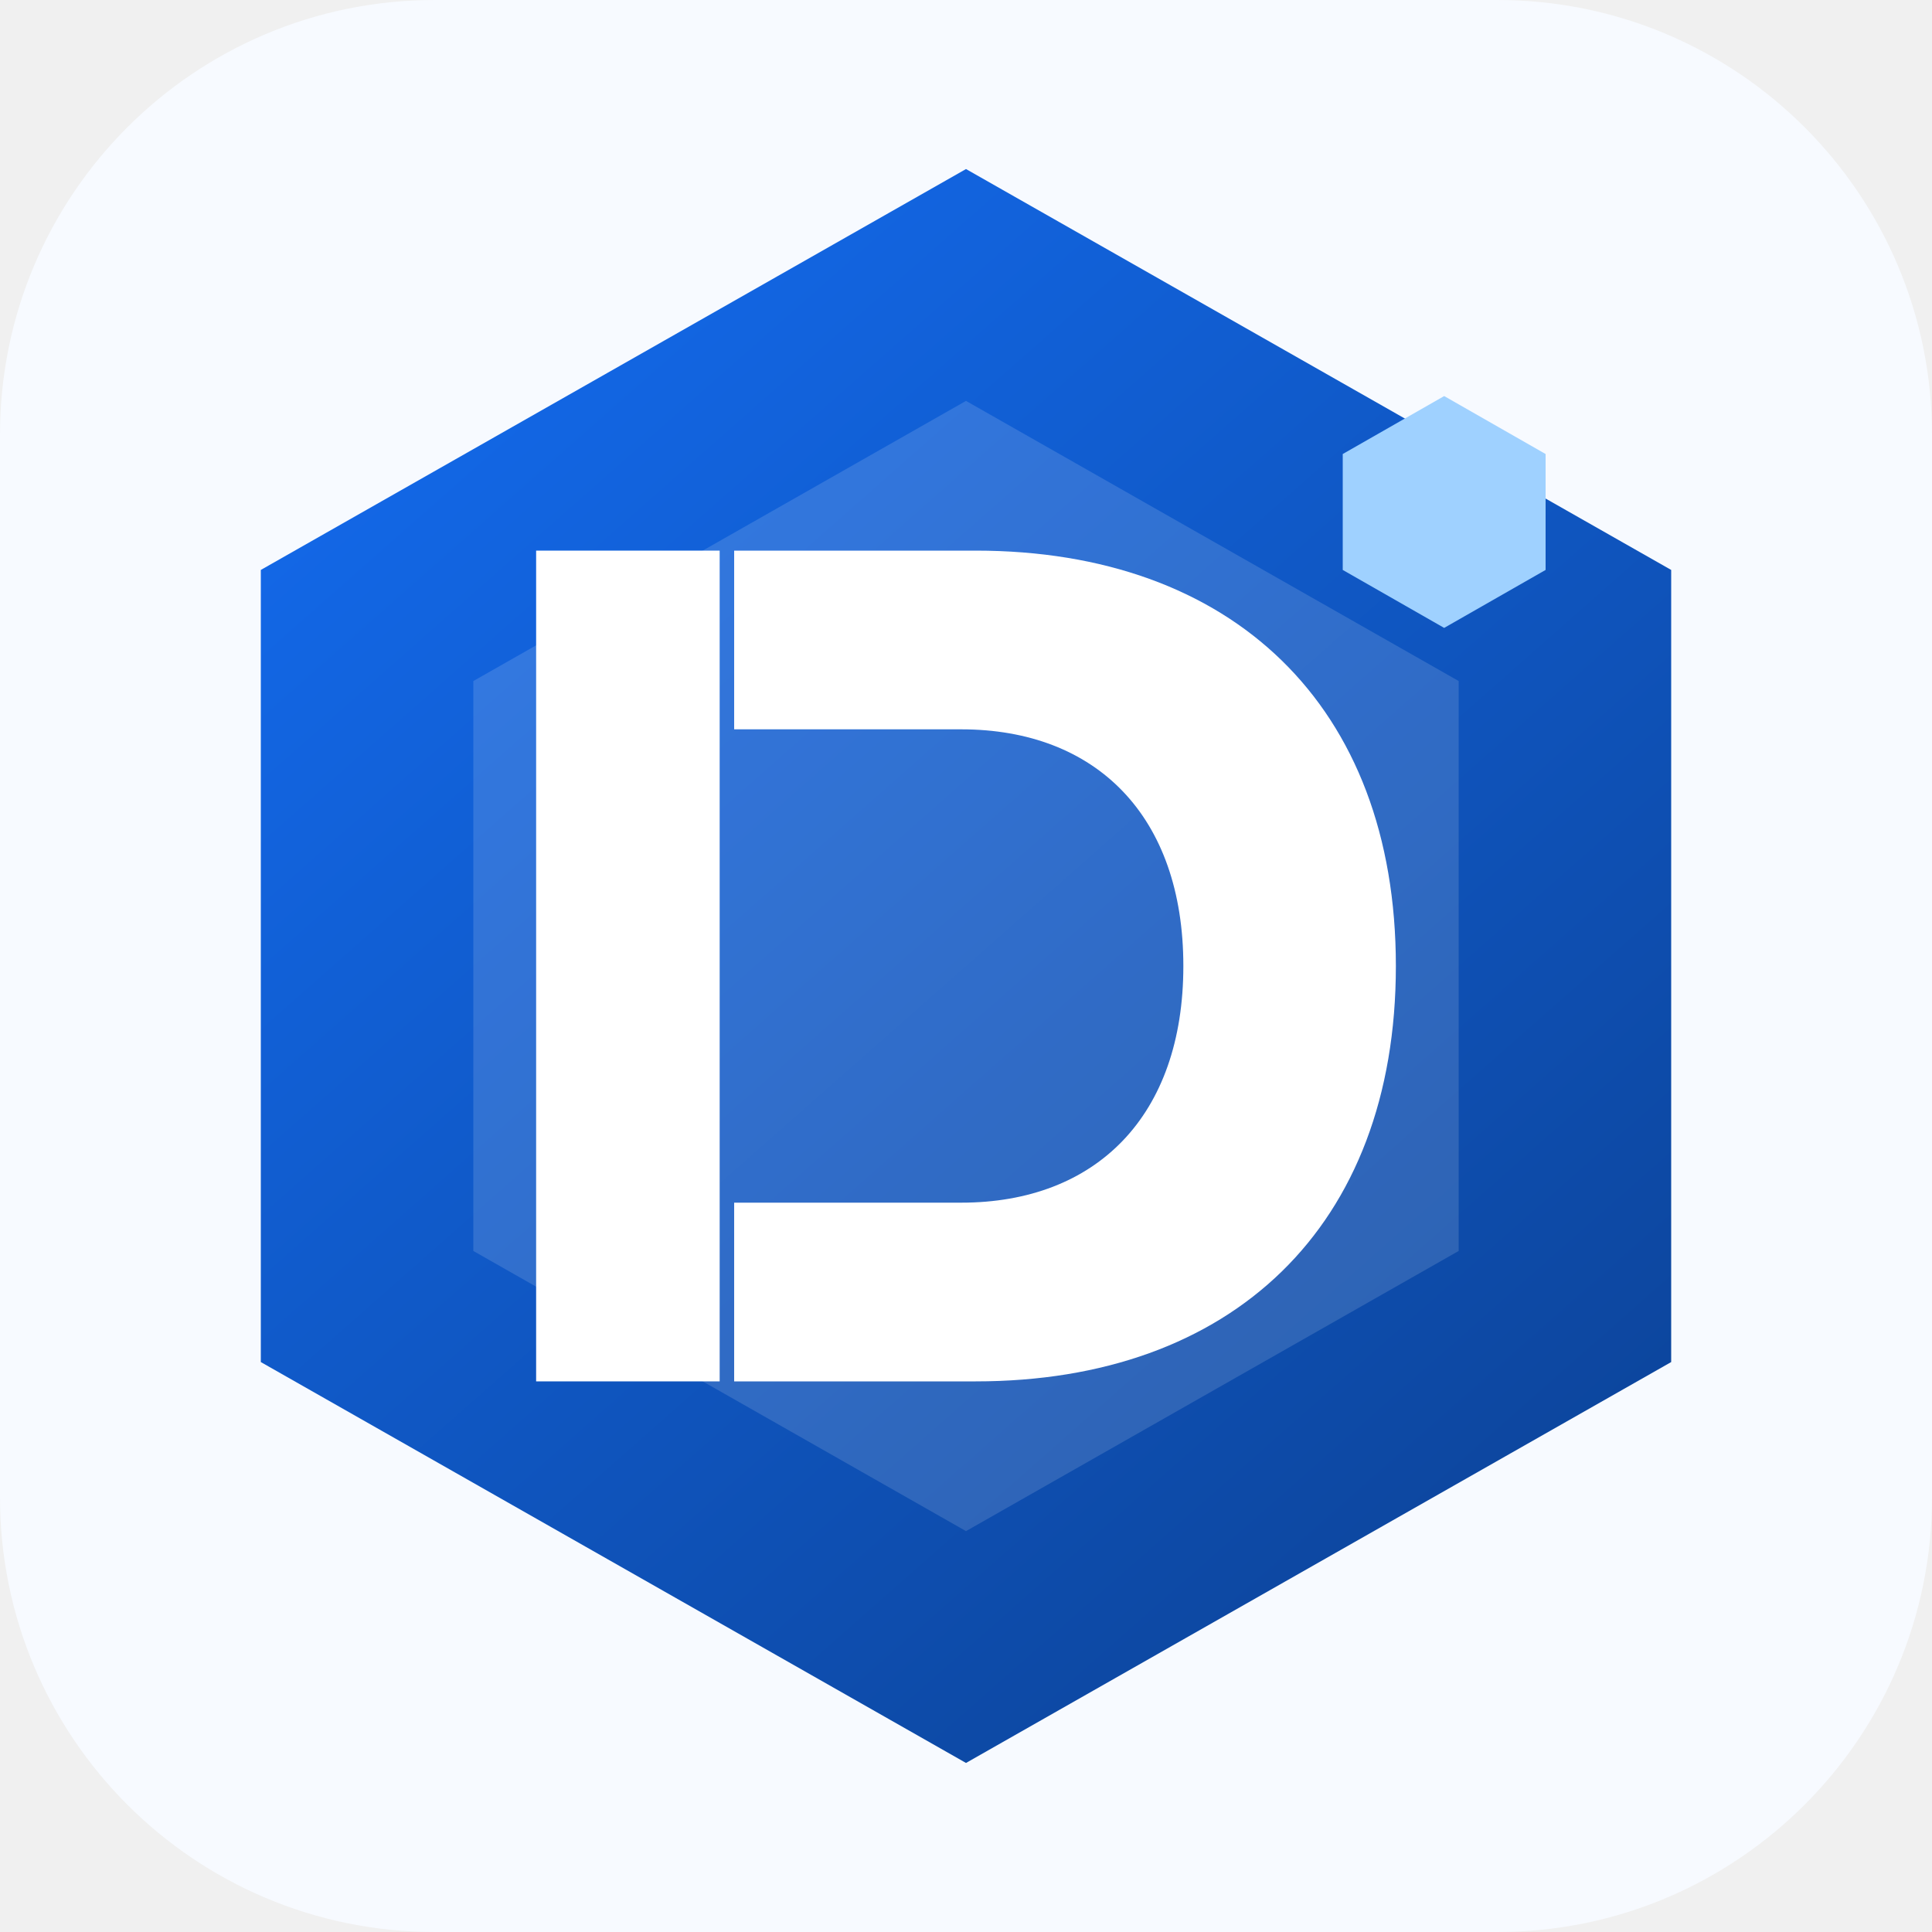
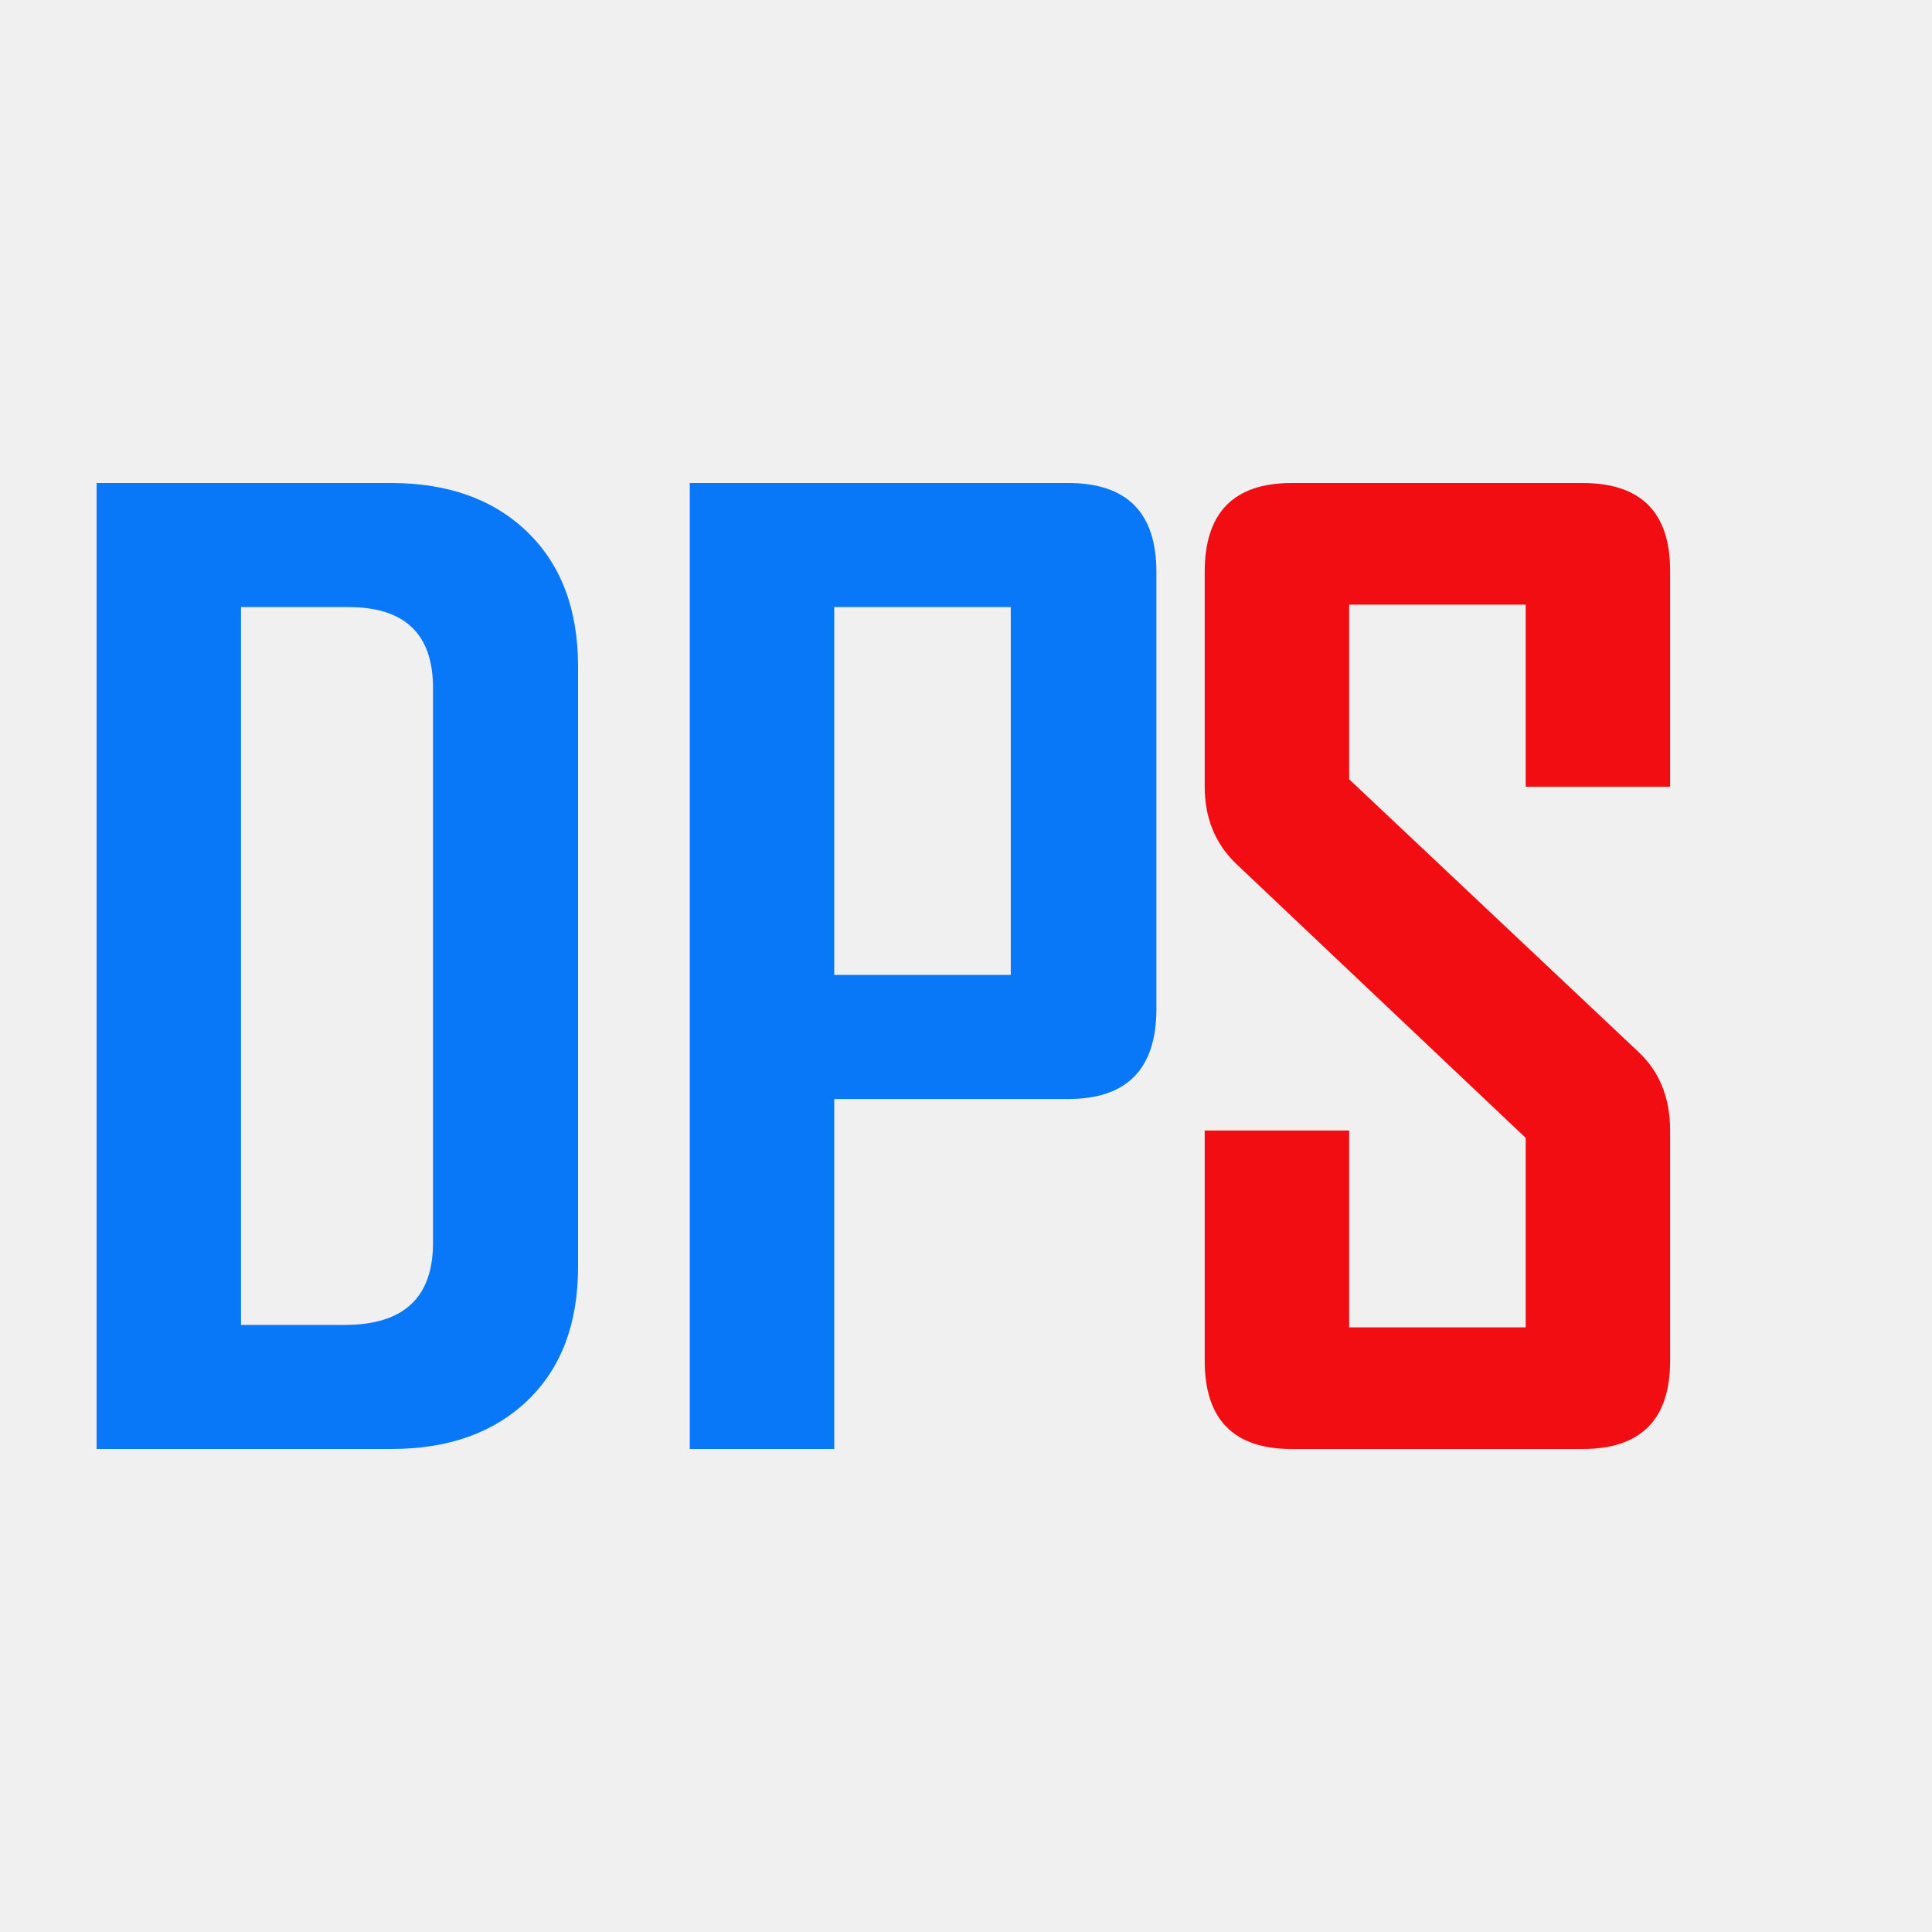
<svg xmlns="http://www.w3.org/2000/svg" width="40" height="40" viewBox="0 0 40 40" fill="none" role="img" aria-label="Diesel Part Source">
-   <defs>
-     <linearGradient id="dps-icon-gradient" x1="5" y1="3" x2="35" y2="37" gradientUnits="userSpaceOnUse">
-       <stop stop-color="#146EF5" />
-       <stop offset="1" stop-color="#0B3F8F" />
-     </linearGradient>
-   </defs>
-   <rect width="40" height="40" rx="9" fill="#F7FAFF" />
-   <path d="M20 3.5L34.6 11.8V28.2L20 36.5L5.4 28.2V11.8L20 3.5Z" fill="url(#dps-icon-gradient)" />
-   <path d="M20 8.3L30.2 14.1V25.9L20 31.7L9.8 25.9V14.1L20 8.3Z" fill="#FFFFFF" fill-opacity="0.14" />
-   <path d="M15.2 11.4H20.2C25.5 11.4 28.9 14.6 28.9 20C28.9 25.4 25.5 28.6 20.2 28.6H15.2V24.9H19.9C22.7 24.9 24.5 23.1 24.5 20C24.5 16.9 22.7 15.1 19.9 15.1H15.2V11.4Z" fill="#FFFFFF" />
-   <path d="M11.1 11.4H14.9V28.6H11.1V11.4Z" fill="#FFFFFF" />
-   <path d="M29.9 8.2L32 9.4V11.8L29.9 13L27.8 11.8V9.4L29.9 8.2Z" fill="#9FD1FF" />
+   <path d="M11.968 26.23 C11.968 27.406 11.619 28.328 10.92 28.997 C10.222 29.666 9.28 30 8.096 30 L2 30 L2 10 L8.096 10 C9.28 10 10.222 10.339 10.92 11.016 C11.619 11.693 11.968 12.62 11.968 13.796 Z M8.965 25.732 L8.965 14.243 C8.965 13.127 8.381 12.569 7.214 12.569 L4.99 12.569 L4.99 27.431 L7.137 27.431 C8.356 27.431 8.965 26.865 8.965 25.732 Z M23.942 20.888 C23.942 22.132 23.333 22.754 22.115 22.754 L17.272 22.754 L17.272 30 L14.281 30 L14.281 10 L22.115 10 C23.333 10 23.942 10.613 23.942 11.84 Z M20.927 20.185 L20.927 12.569 L17.272 12.569 L17.272 20.185 Z" fill="#0878F9" />
+   <path d="M34.578 28.173 C34.578 29.391 33.973 30 32.764 30 L26.744 30 C25.543 30 24.942 29.391 24.942 28.173 L24.942 23.406 L27.933 23.406 L27.933 27.482 L31.588 27.482 L31.588 23.559 L25.594 17.885 C25.16 17.468 24.942 16.935 24.942 16.288 L24.942 11.84 C24.942 10.613 25.543 10 26.744 10 L32.764 10 C33.973 10 34.578 10.605 34.578 11.815 L34.578 16.288 L31.588 16.288 L31.588 12.518 L27.933 12.518 L27.933 16.134 L33.927 21.783 C34.361 22.192 34.578 22.733 34.578 23.406 Z" fill="#F10D12" />
</svg>
